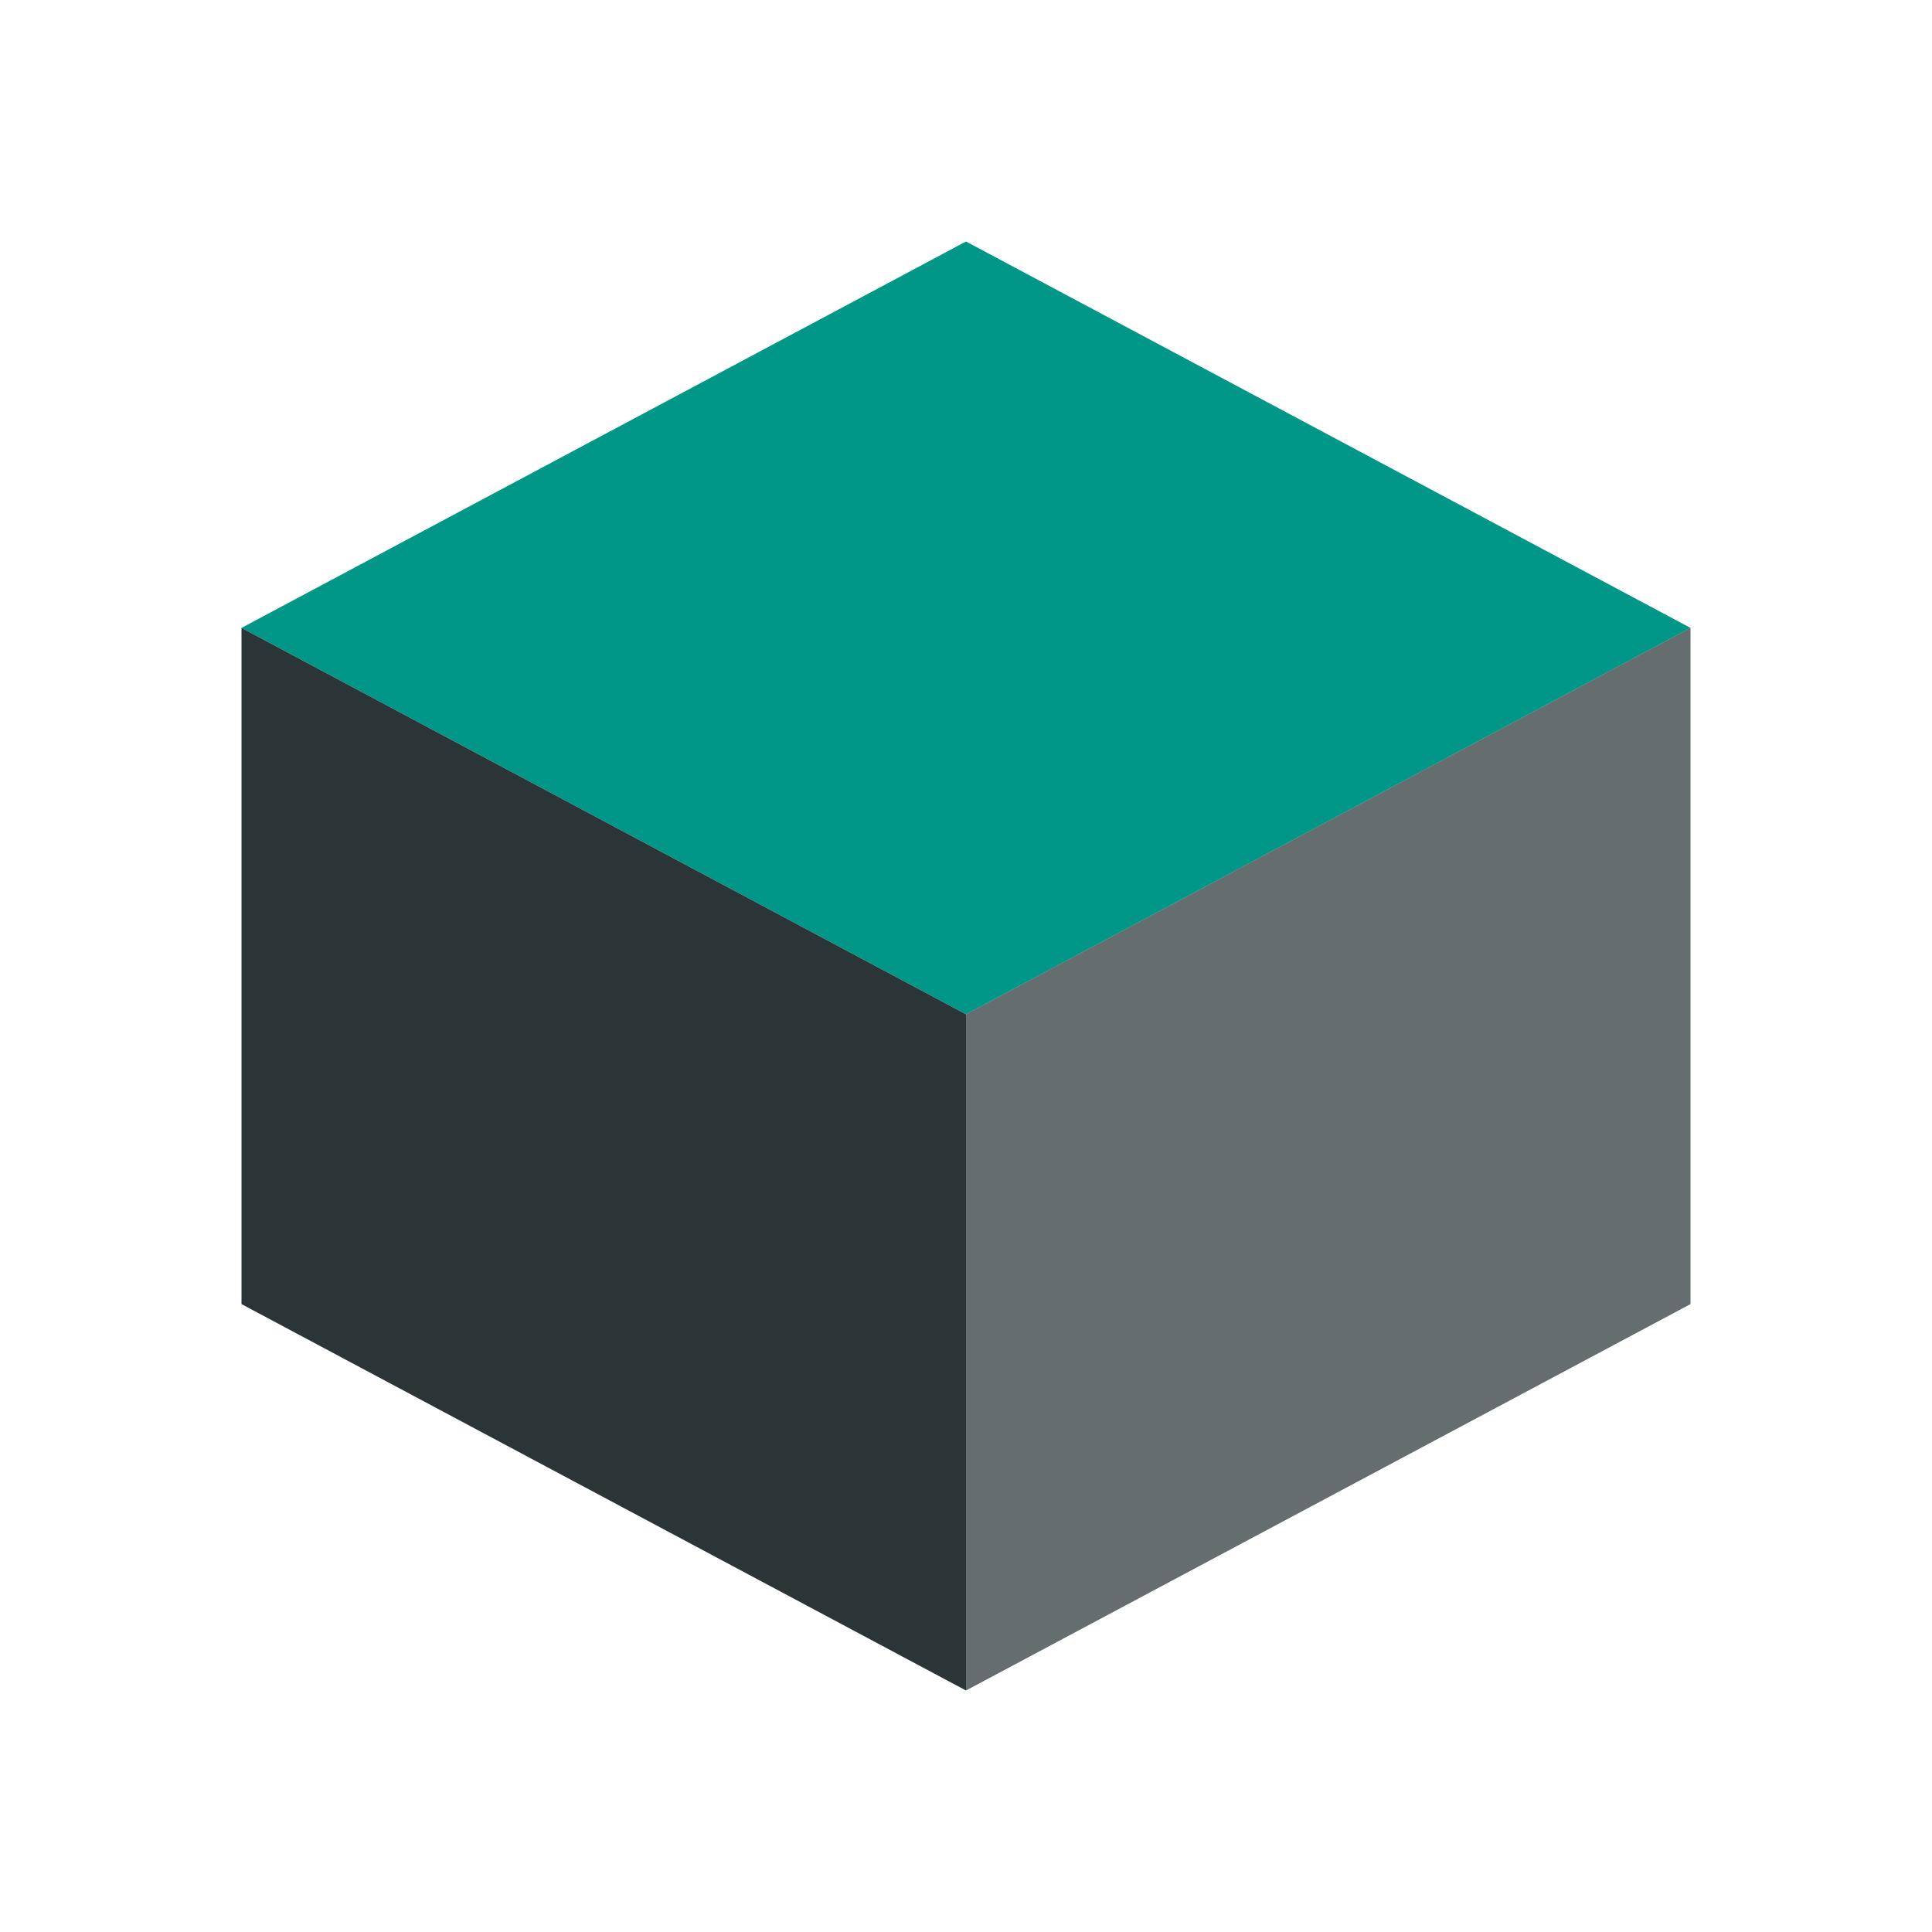
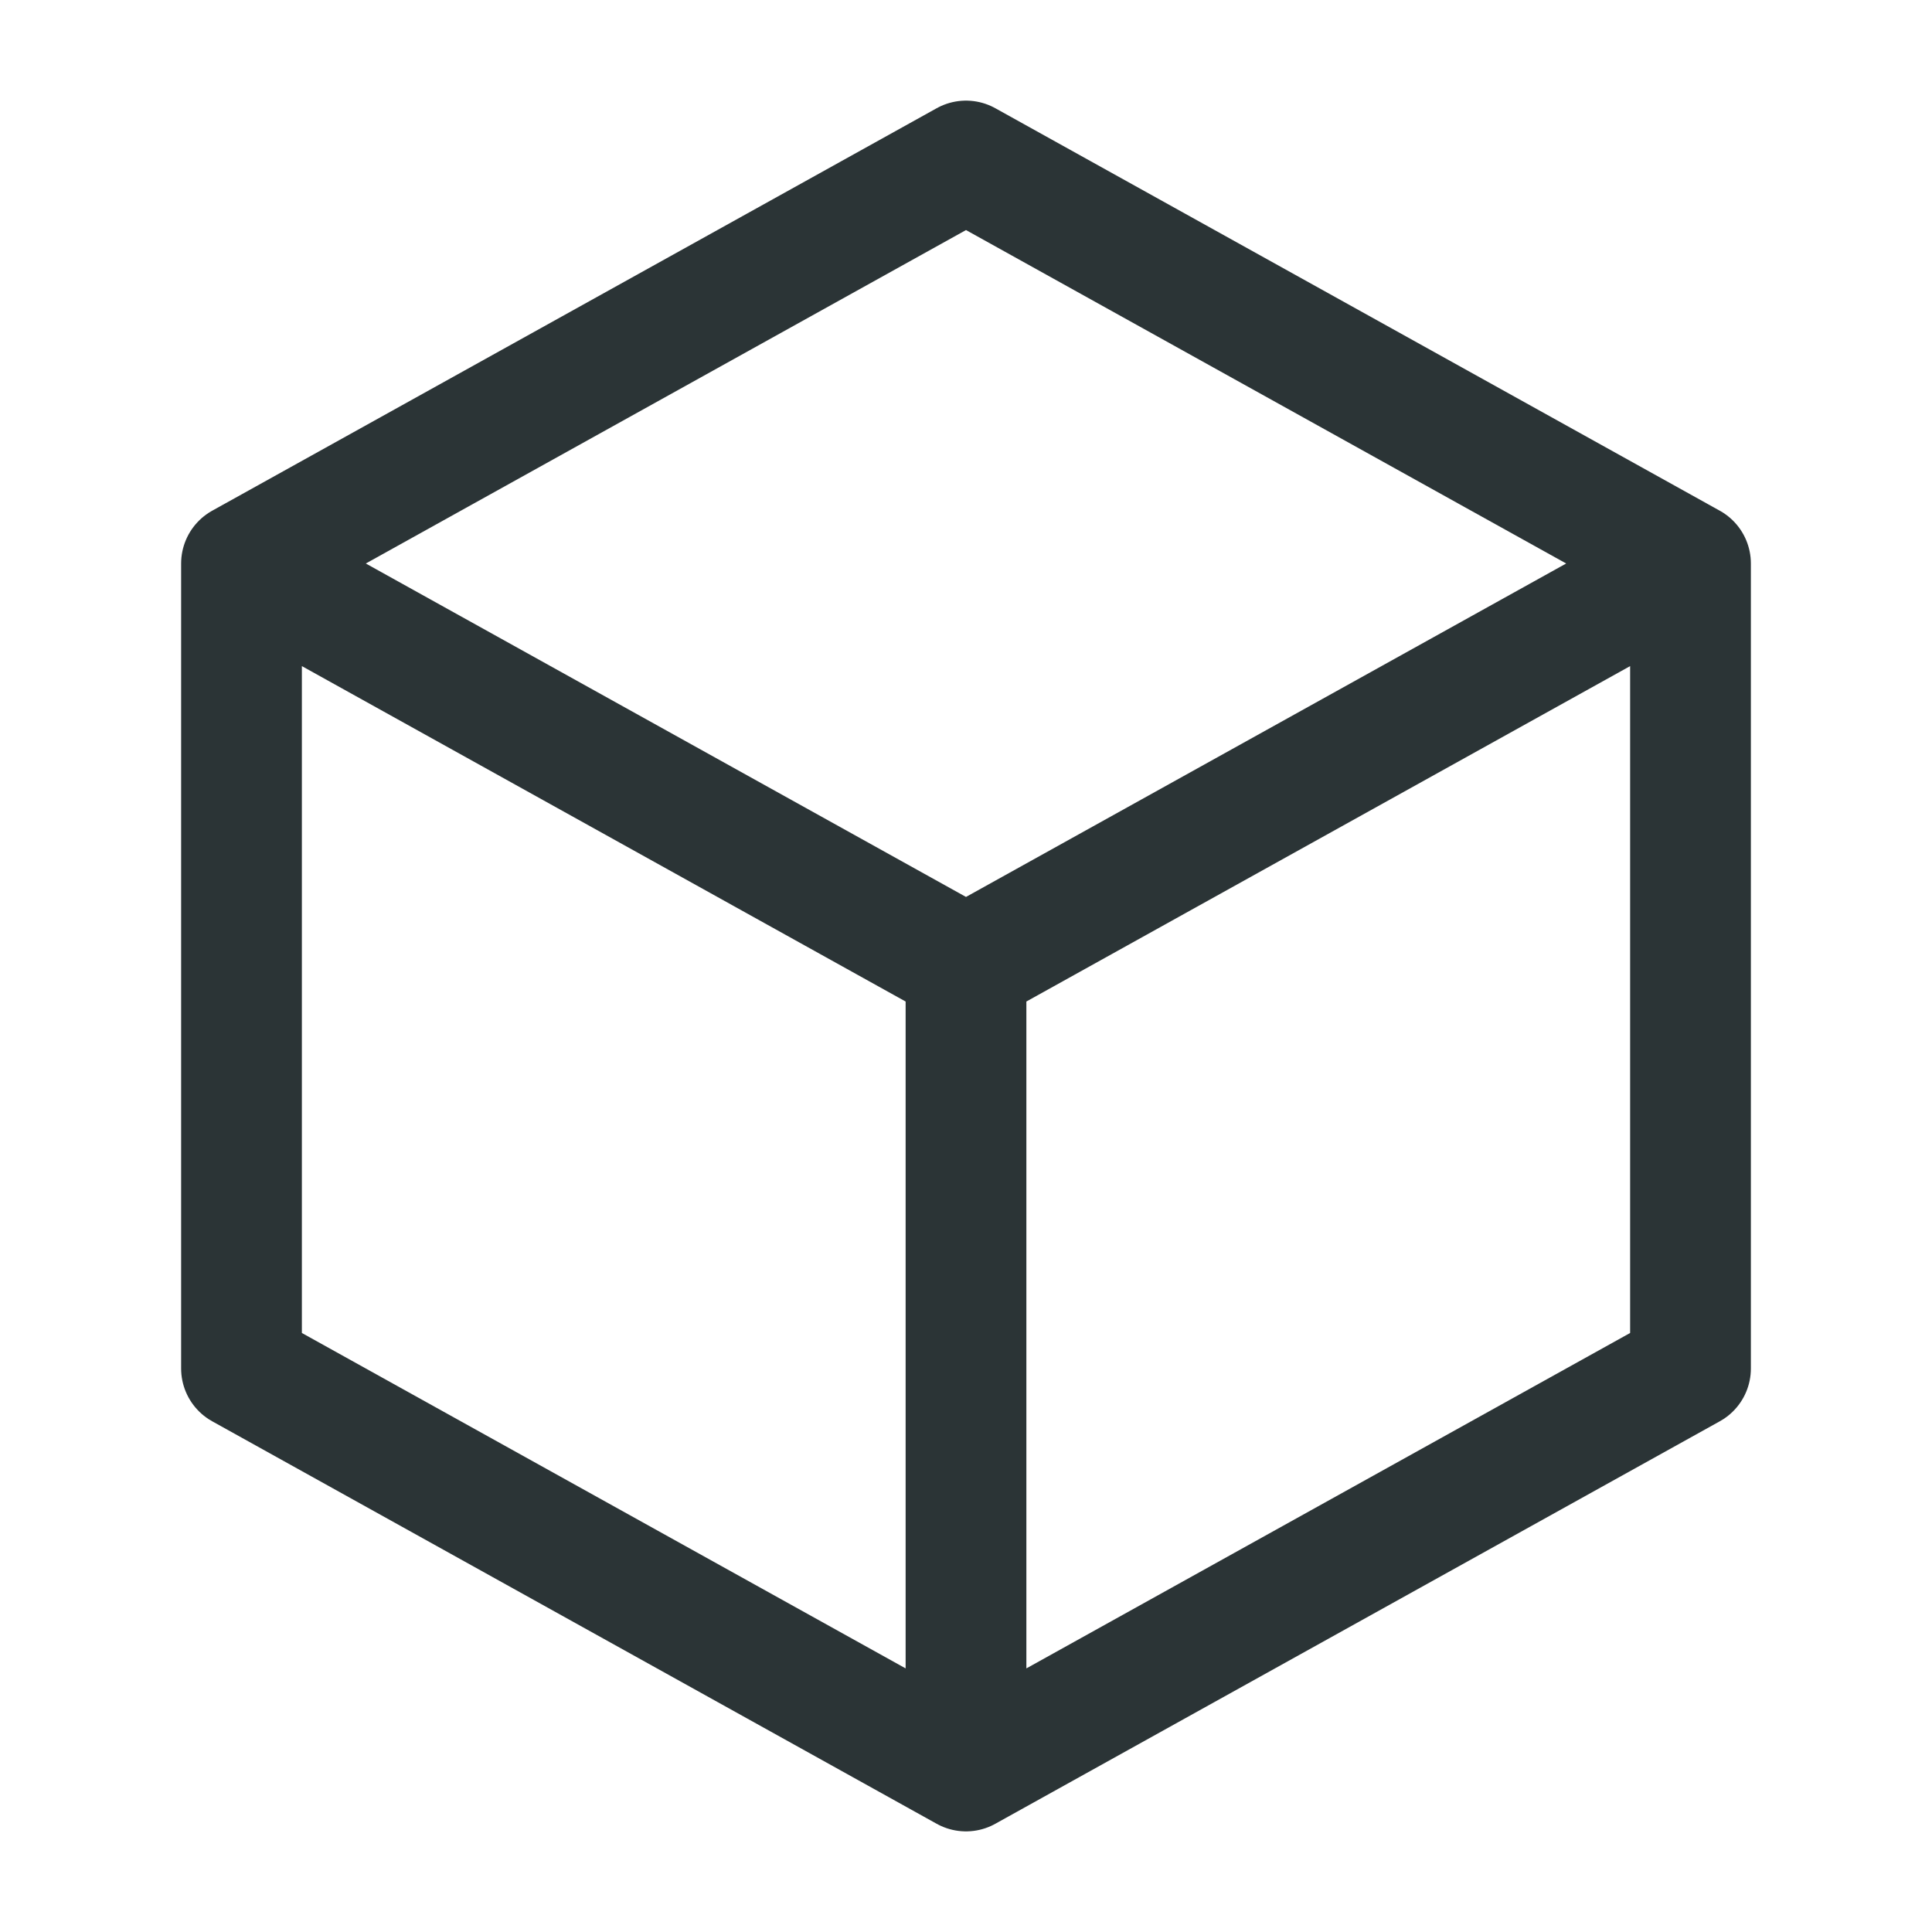
- <svg xmlns="http://www.w3.org/2000/svg" width="40" height="40" viewBox="0 0 40 40">
-   <path d="M20,5 35,13 20,21 5,13 Z" style="fill:#009688" />
-   <path d="M5,13 20,21 20,35 5,27 Z" style="fill:#2b3436" />
-   <path d="M35,13 35,27 20,35 20,21 Z" style="fill:#2b3436" opacity="0.72" />
+ <svg xmlns="http://www.w3.org/2000/svg" width="24" height="24" viewBox="0 0 24 24" stroke="#2b3436" stroke-width="1.5" stroke-linecap="round" stroke-linejoin="round" fill="none">
+   <path d="M12 2l9 5v10l-9 5-9-5V7l9-5zM12 12l9-5M12 12L3 7M12 12v10" />
</svg>
